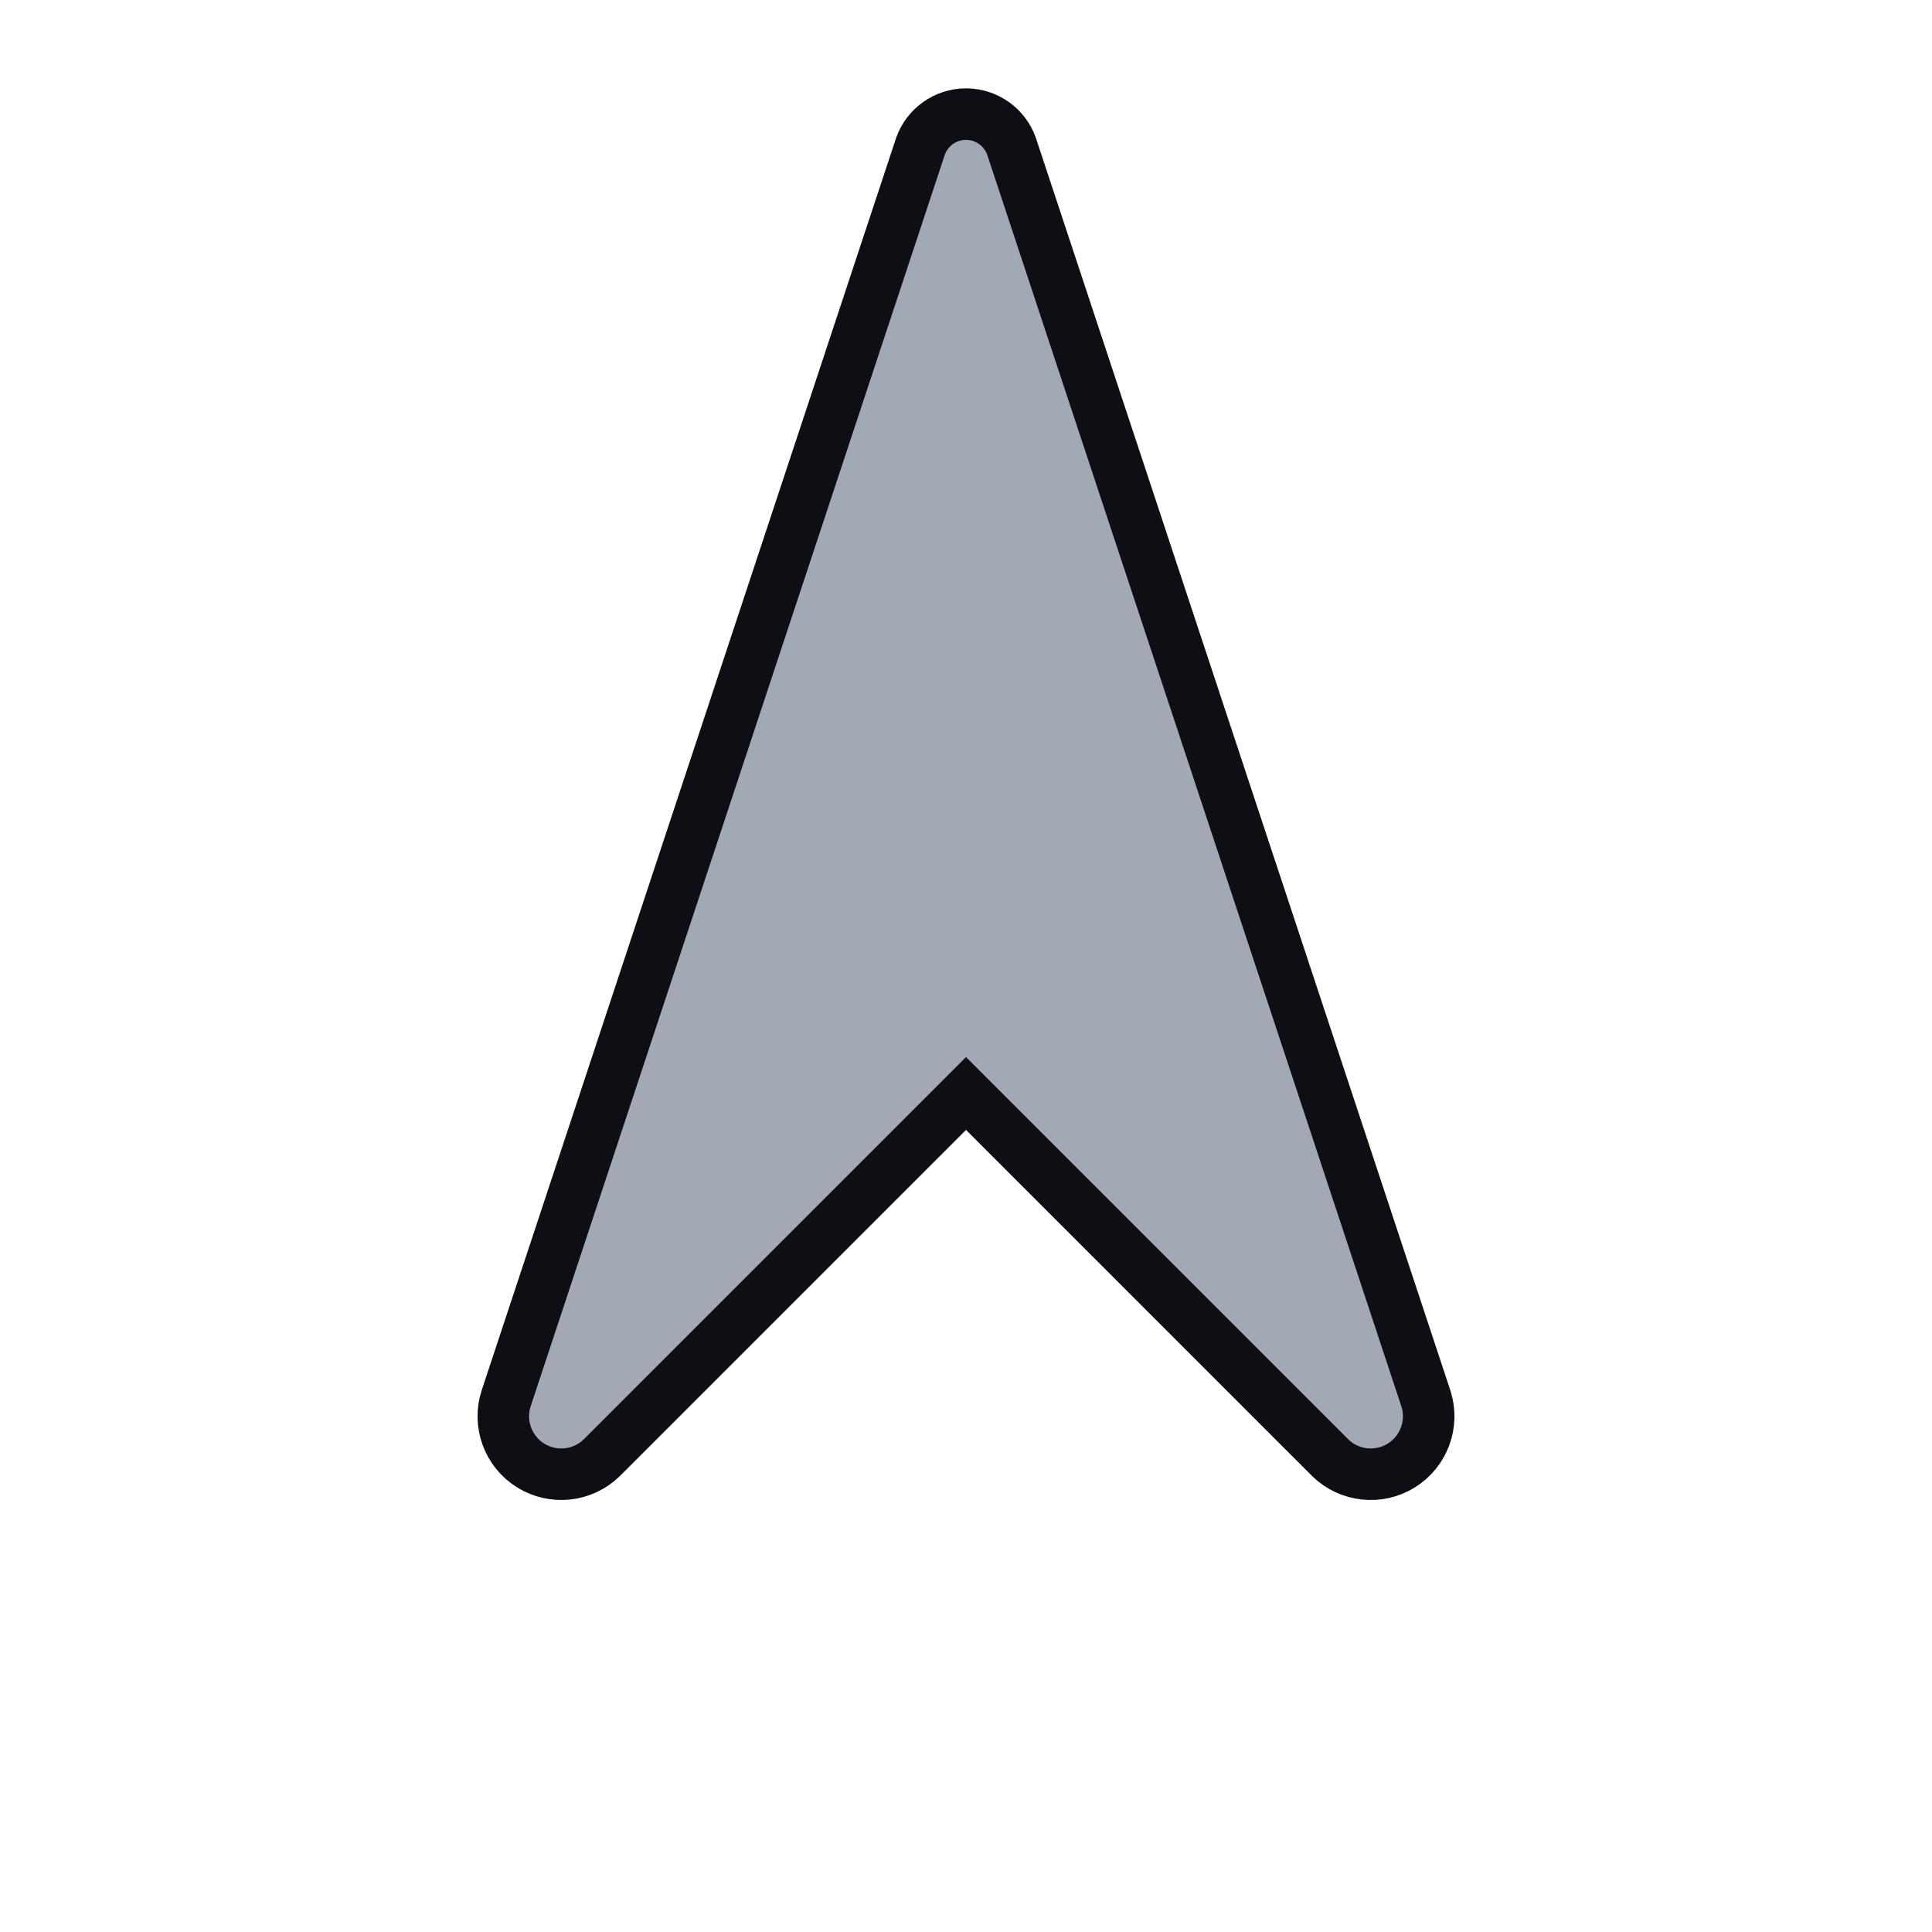
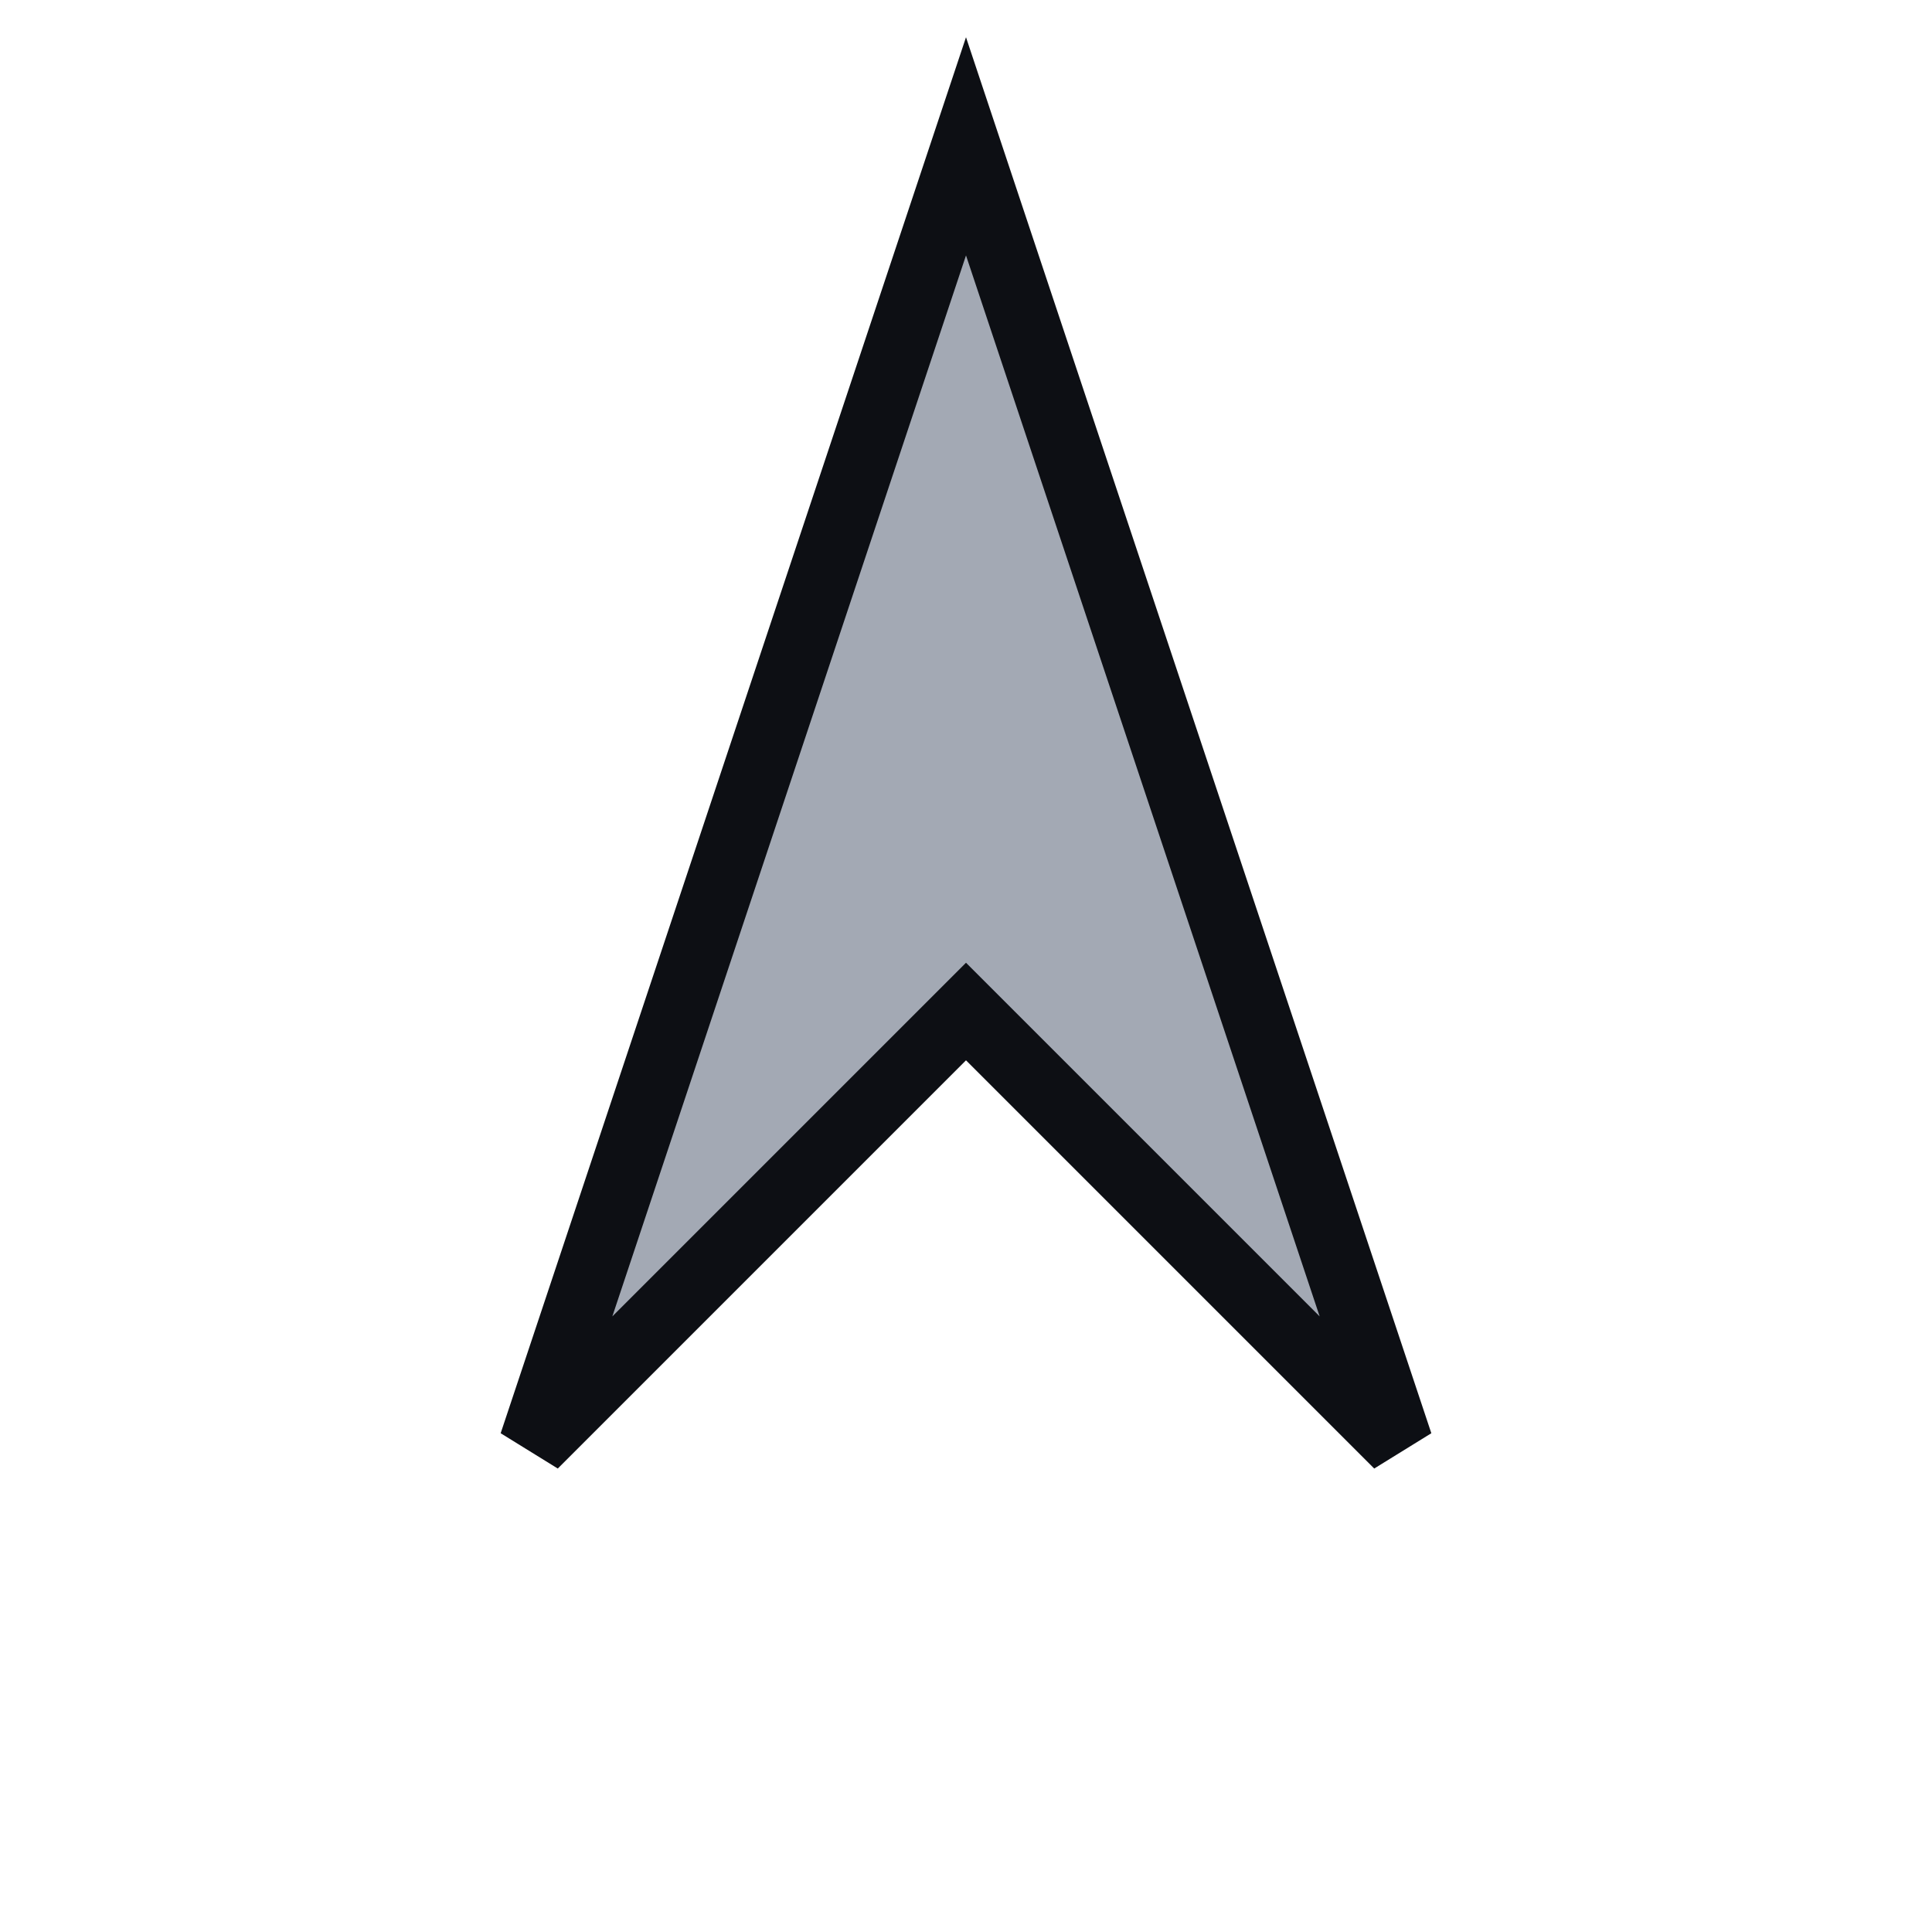
- <svg xmlns="http://www.w3.org/2000/svg" width="24" height="24" viewBox="0 0 24 24">
-   <path transform="translate(12 12) rotate(45) scale(.8) translate(-12 -12)" d="m3.5 2.5 18.3 9.2a.9.9 0 0 1-.4 1.7h-8v8a.9.9 0 0 1-1.7.4L2.5 3.5a.75.75 0 0 1 1-1Z" fill="#a3a9b4" stroke="#0d0f14" stroke-width=".8" />
+ <svg xmlns="http://www.w3.org/2000/svg" width="28" height="28" viewBox="0 0 24 24">
+   <path d="M3 3 22 12.5H12.5V22Z" fill="#a3a9b4" stroke="#0d0f14" stroke-width="1" stroke-linejoin="miter" vector-effect="non-scaling-stroke" transform="translate(12 12) rotate(45) scale(.8) translate(-12 -12)" />
</svg>
